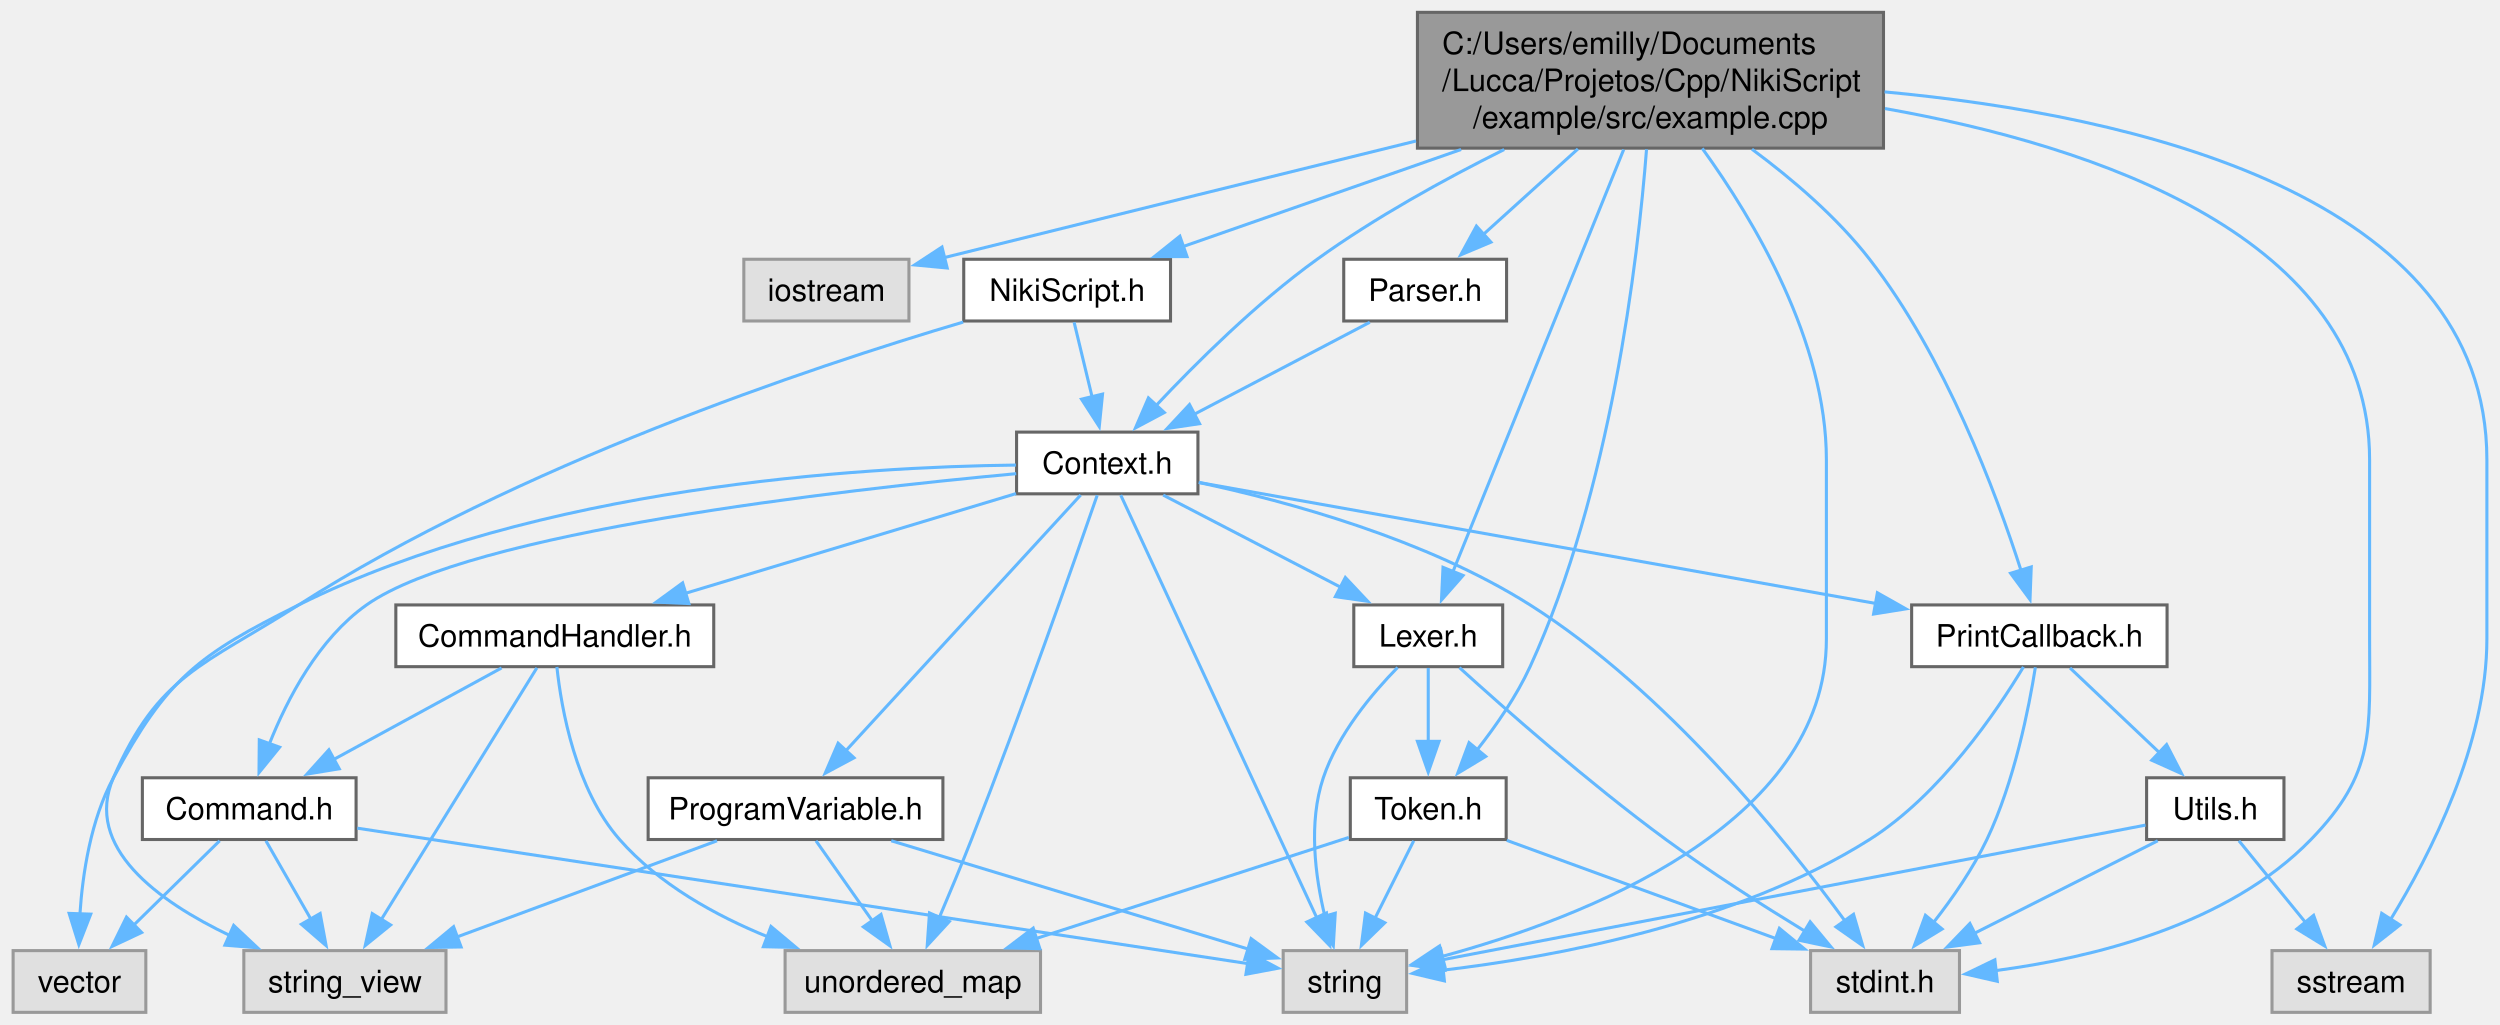
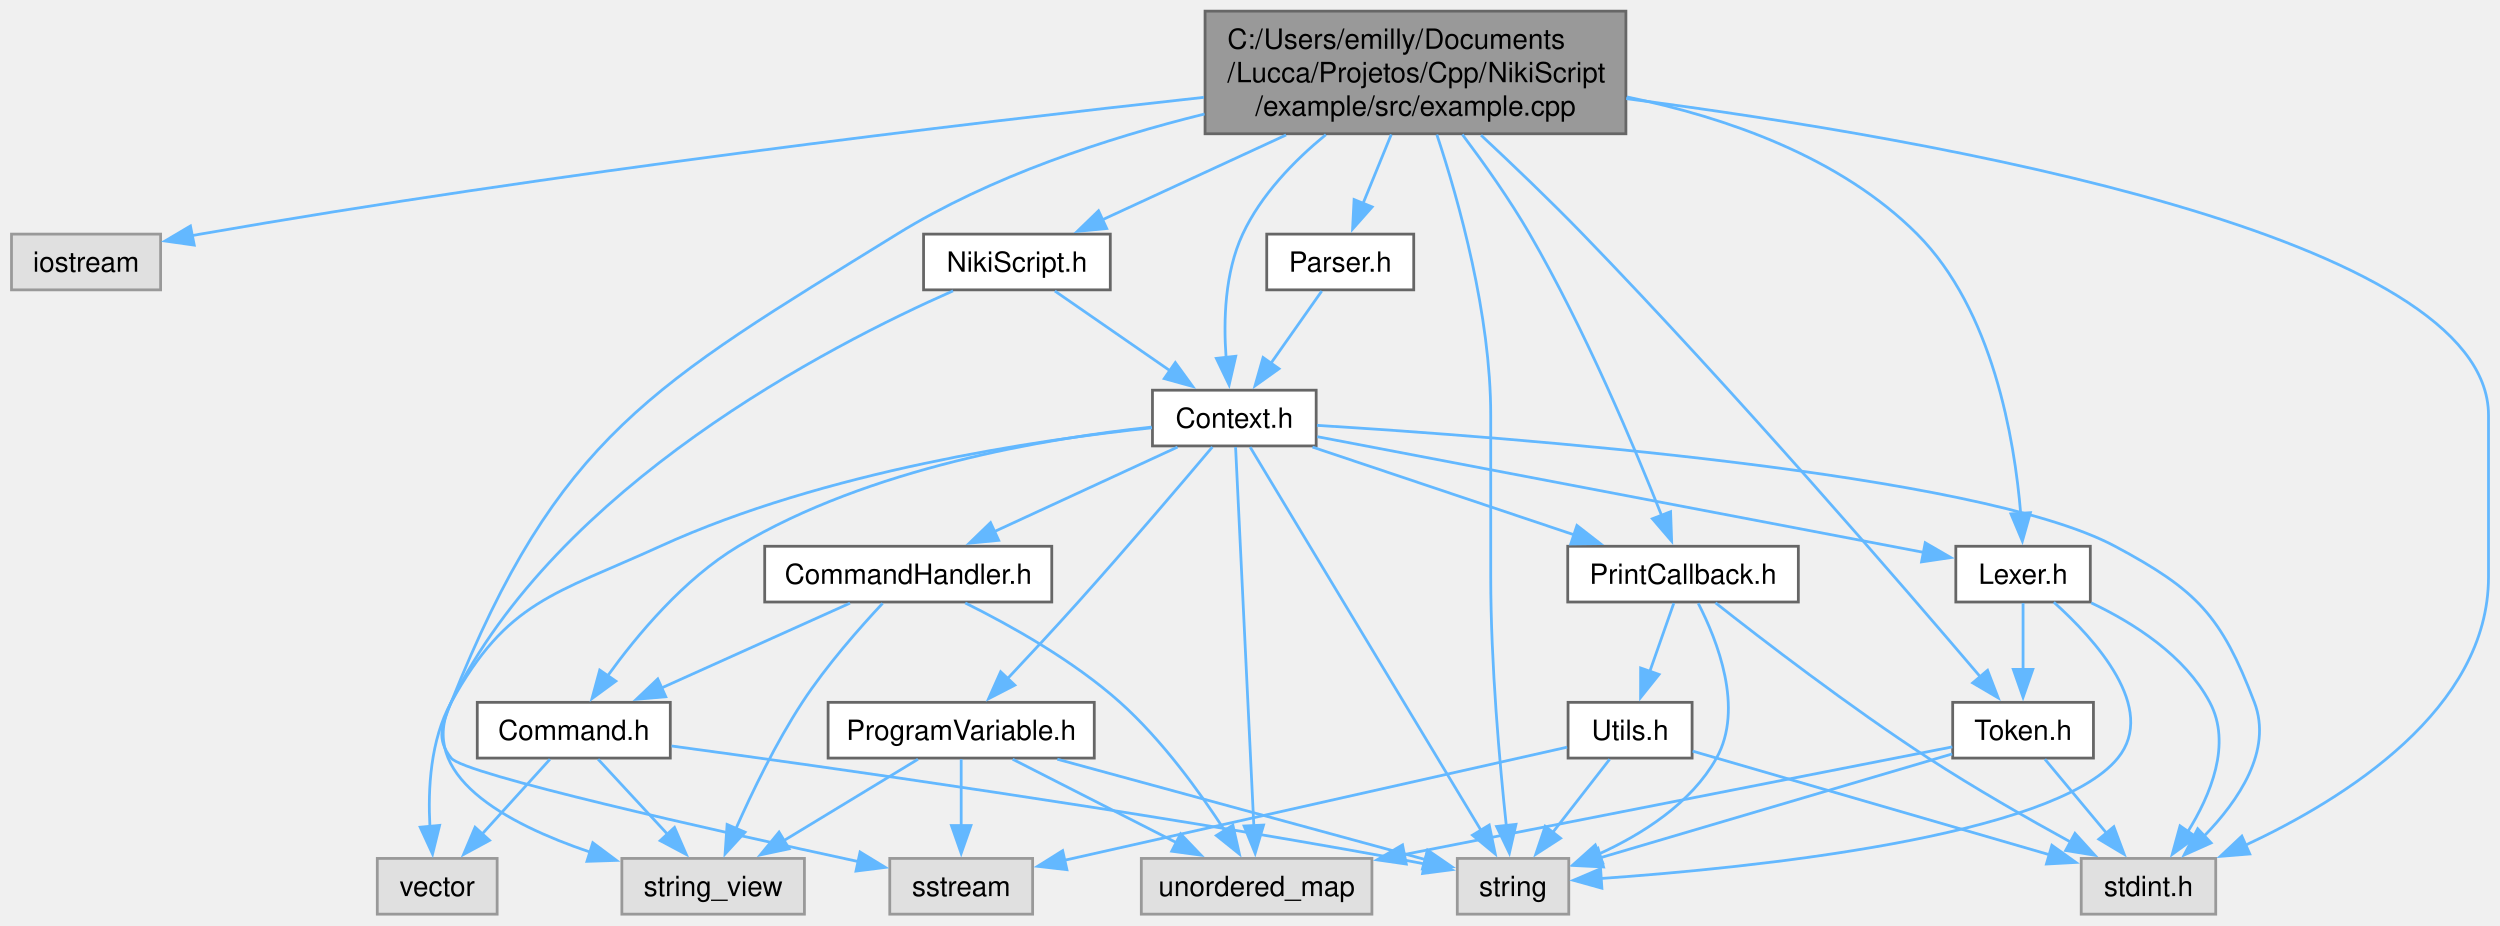
- <svg xmlns="http://www.w3.org/2000/svg" xmlns:xlink="http://www.w3.org/1999/xlink" width="810pt" height="332pt" viewBox="0.00 0.00 809.50 332.00">
+ <svg xmlns="http://www.w3.org/2000/svg" xmlns:xlink="http://www.w3.org/1999/xlink" width="897pt" height="332pt" viewBox="0.00 0.00 896.75 332.00">
  <g id="graph0" class="graph" transform="scale(1 1) rotate(0) translate(4 328)">
    <g id="Node000001" class="node">
      <g id="a_Node000001">
        <a xlink:title=" ">
-           <polygon fill="#999999" stroke="#666666" points="606,-324 455,-324 455,-280 606,-280 606,-324" />
-           <text text-anchor="start" x="463" y="-310.5" font-family="Helvetica,sans-Serif" font-size="10.00">C:/Users/emilly/Documents</text>
-           <text text-anchor="start" x="463" y="-298.5" font-family="Helvetica,sans-Serif" font-size="10.00">/Lucca/Projetos/Cpp/NikiScript</text>
-           <text text-anchor="middle" x="530.5" y="-286.5" font-family="Helvetica,sans-Serif" font-size="10.00">/example/src/example.cpp</text>
+           <polygon fill="#999999" stroke="#666666" points="579.25,-324 428.25,-324 428.25,-280 579.25,-280 579.25,-324" />
+           <text text-anchor="start" x="436.25" y="-310.5" font-family="Helvetica,sans-Serif" font-size="10.00">C:/Users/emilly/Documents</text>
+           <text text-anchor="start" x="436.25" y="-298.5" font-family="Helvetica,sans-Serif" font-size="10.00">/Lucca/Projetos/Cpp/NikiScript</text>
+           <text text-anchor="middle" x="503.75" y="-286.5" font-family="Helvetica,sans-Serif" font-size="10.00">/example/src/example.cpp</text>
        </a>
      </g>
    </g>
    <g id="Node000002" class="node">
      <g id="a_Node000002">
        <a xlink:title=" ">
-           <polygon fill="#e0e0e0" stroke="#999999" points="290.25,-244 236.75,-244 236.75,-224 290.25,-224 290.25,-244" />
-           <text text-anchor="middle" x="263.5" y="-230.5" font-family="Helvetica,sans-Serif" font-size="10.00">iostream</text>
+           <polygon fill="#e0e0e0" stroke="#999999" points="53.5,-244 0,-244 0,-224 53.5,-224 53.5,-244" />
+           <text text-anchor="middle" x="26.75" y="-230.5" font-family="Helvetica,sans-Serif" font-size="10.00">iostream</text>
        </a>
      </g>
    </g>
    <g id="edge1_Node000001_Node000002" class="edge">
      <g id="a_edge1_Node000001_Node000002">
        <a xlink:title=" ">
-           <path fill="none" stroke="#63b8ff" d="M454.54,-282.32C412.2,-271.89 358.22,-258.57 301.6,-244.52" />
-           <polygon fill="#63b8ff" stroke="#63b8ff" points="302.64,-241.17 292.09,-242.16 300.95,-247.96 302.64,-241.17" />
+           <path fill="none" stroke="#63b8ff" d="M427.83,-293.08C340.61,-283.52 193.33,-265.95 67.75,-244 66.74,-243.82 65.73,-243.64 64.7,-243.45" />
+           <polygon fill="#63b8ff" stroke="#63b8ff" points="65.57,-240.05 55.08,-241.53 64.2,-246.92 65.57,-240.05" />
        </a>
      </g>
    </g>
    <g id="Node000003" class="node">
      <g id="a_Node000003">
        <a xlink:title=" ">
-           <polygon fill="#e0e0e0" stroke="#999999" points="451.5,-20 411.5,-20 411.5,0 451.5,0 451.5,-20" />
-           <text text-anchor="middle" x="431.5" y="-6.5" font-family="Helvetica,sans-Serif" font-size="10.00">string</text>
+           <polygon fill="#e0e0e0" stroke="#999999" points="558.75,-20 518.75,-20 518.75,0 558.75,0 558.75,-20" />
+           <text text-anchor="middle" x="538.75" y="-6.5" font-family="Helvetica,sans-Serif" font-size="10.00">string</text>
        </a>
      </g>
    </g>
    <g id="edge2_Node000001_Node000003" class="edge">
      <g id="a_edge2_Node000001_Node000003">
        <a xlink:title=" ">
-           <path fill="none" stroke="#63b8ff" d="M547.29,-279.91C564.11,-256.63 587.5,-217.34 587.5,-179 587.5,-179 587.5,-179 587.5,-121 587.5,-60.64 508.53,-30.49 462.96,-18.11" />
-           <polygon fill="#63b8ff" stroke="#63b8ff" points="463.92,-14.74 453.36,-15.65 462.18,-21.52 463.92,-14.74" />
+           <path fill="none" stroke="#63b8ff" d="M511.41,-279.72C519.4,-255.62 530.75,-215.01 530.75,-179 530.75,-179 530.75,-179 530.75,-121 530.75,-89.79 533.99,-53.72 536.35,-31.64" />
+           <polygon fill="#63b8ff" stroke="#63b8ff" points="539.81,-32.23 537.44,-21.9 532.85,-31.46 539.81,-32.23" />
        </a>
      </g>
    </g>
    <g id="Node000004" class="node">
      <g id="a_Node000004">
        <a xlink:title=" ">
-           <polygon fill="#e0e0e0" stroke="#999999" points="630.62,-20 582.38,-20 582.38,0 630.62,0 630.62,-20" />
-           <text text-anchor="middle" x="606.5" y="-6.5" font-family="Helvetica,sans-Serif" font-size="10.00">stdint.h</text>
+           <polygon fill="#e0e0e0" stroke="#999999" points="790.88,-20 742.62,-20 742.62,0 790.88,0 790.88,-20" />
+           <text text-anchor="middle" x="766.75" y="-6.5" font-family="Helvetica,sans-Serif" font-size="10.00">stdint.h</text>
        </a>
      </g>
    </g>
    <g id="edge3_Node000001_Node000004" class="edge">
      <g id="a_edge3_Node000001_Node000004">
        <a xlink:title=" ">
-           <path fill="none" stroke="#63b8ff" d="M606.47,-292.83C674.46,-280.8 763.5,-251.26 763.5,-179 763.5,-179 763.5,-179 763.5,-121 763.5,-90.9 765.45,-77.61 744.5,-56 717.59,-28.25 673.38,-17.6 642.26,-13.52" />
-           <polygon fill="#63b8ff" stroke="#63b8ff" points="642.87,-10.06 632.55,-12.42 642.09,-17.02 642.87,-10.06" />
+           <path fill="none" stroke="#63b8ff" d="M579.35,-292.61C691.48,-278.03 888.75,-243.24 888.75,-179 888.75,-179 888.75,-179 888.75,-121 888.75,-73.63 837.39,-41.42 801.32,-24.64" />
+           <polygon fill="#63b8ff" stroke="#63b8ff" points="803.09,-21.6 792.53,-20.74 800.25,-28 803.09,-21.6" />
        </a>
      </g>
    </g>
    <g id="Node000005" class="node">
      <g id="a_Node000005">
        <a xlink:title=" ">
-           <polygon fill="#e0e0e0" stroke="#999999" points="783.12,-20 731.88,-20 731.88,0 783.12,0 783.12,-20" />
-           <text text-anchor="middle" x="757.5" y="-6.5" font-family="Helvetica,sans-Serif" font-size="10.00">sstream</text>
+           <polygon fill="#e0e0e0" stroke="#999999" points="366.38,-20 315.12,-20 315.12,0 366.38,0 366.38,-20" />
+           <text text-anchor="middle" x="340.75" y="-6.5" font-family="Helvetica,sans-Serif" font-size="10.00">sstream</text>
        </a>
      </g>
    </g>
    <g id="edge4_Node000001_Node000005" class="edge">
      <g id="a_edge4_Node000001_Node000005">
        <a xlink:title=" ">
-           <path fill="none" stroke="#63b8ff" d="M606.35,-298.23C686.52,-290.75 801.5,-265.04 801.5,-179 801.5,-179 801.5,-179 801.5,-121 801.5,-87.04 783.2,-51.13 770.2,-29.91" />
-           <polygon fill="#63b8ff" stroke="#63b8ff" points="773.33,-28.31 765,-21.77 767.43,-32.08 773.33,-28.31" />
+           <path fill="none" stroke="#63b8ff" d="M428.07,-287.1C392.75,-278.35 351.22,-264.69 317.75,-244 230.04,-189.79 196.04,-171.74 157.75,-76 154.45,-67.75 152.27,-63 157.75,-56 162.31,-50.18 251.73,-30.13 303.86,-18.86" />
+           <polygon fill="#63b8ff" stroke="#63b8ff" points="304.47,-22.3 313.51,-16.78 303,-15.46 304.47,-22.3" />
        </a>
      </g>
    </g>
    <g id="Node000006" class="node">
      <g id="a_Node000006">
        <a xlink:href="_niki_script_8h.html" target="_top" xlink:title=" ">
-           <polygon fill="white" stroke="#666666" points="375,-244 308,-244 308,-224 375,-224 375,-244" />
-           <text text-anchor="middle" x="341.5" y="-230.5" font-family="Helvetica,sans-Serif" font-size="10.00">NikiScript.h</text>
+           <polygon fill="white" stroke="#666666" points="394.25,-244 327.25,-244 327.25,-224 394.25,-224 394.25,-244" />
+           <text text-anchor="middle" x="360.75" y="-230.5" font-family="Helvetica,sans-Serif" font-size="10.00">NikiScript.h</text>
        </a>
      </g>
    </g>
    <g id="edge5_Node000001_Node000006" class="edge">
      <g id="a_edge5_Node000001_Node000006">
        <a xlink:title=" ">
-           <path fill="none" stroke="#63b8ff" d="M469.14,-279.57C439.47,-269.21 404.81,-257.11 379.1,-248.13" />
-           <polygon fill="#63b8ff" stroke="#63b8ff" points="380.34,-244.86 369.75,-244.86 378.03,-251.47 380.34,-244.86" />
+           <path fill="none" stroke="#63b8ff" d="M457.32,-279.57C435.68,-269.58 410.53,-257.97 391.32,-249.11" />
+           <polygon fill="#63b8ff" stroke="#63b8ff" points="392.96,-246.01 382.42,-245 390.03,-252.37 392.96,-246.01" />
        </a>
      </g>
    </g>
    <g id="Node000008" class="node">
      <g id="a_Node000008">
        <a xlink:href="_context_8h.html" target="_top" xlink:title=" ">
-           <polygon fill="white" stroke="#666666" points="383.88,-188 325.12,-188 325.12,-168 383.88,-168 383.88,-188" />
-           <text text-anchor="middle" x="354.5" y="-174.5" font-family="Helvetica,sans-Serif" font-size="10.00">Context.h</text>
-         </a>
-       </g>
-     </g>
-     <g id="edge39_Node000001_Node000008" class="edge">
-       <g id="a_edge39_Node000001_Node000008">
-         <a xlink:title=" ">
-           <path fill="none" stroke="#63b8ff" d="M483.11,-279.56C463.61,-269.85 441.25,-257.51 422.5,-244 402.93,-229.91 383.32,-210.45 370.22,-196.5" />
-           <polygon fill="#63b8ff" stroke="#63b8ff" points="372.99,-194.34 363.64,-189.36 367.84,-199.08 372.99,-194.34" />
+           <polygon fill="white" stroke="#666666" points="468.12,-188 409.38,-188 409.38,-168 468.12,-168 468.12,-188" />
+           <text text-anchor="middle" x="438.75" y="-174.5" font-family="Helvetica,sans-Serif" font-size="10.00">Context.h</text>
+         </a>
+       </g>
+     </g>
+     <g id="edge40_Node000001_Node000008" class="edge">
+       <g id="a_edge40_Node000001_Node000008">
+         <a xlink:title=" ">
+           <path fill="none" stroke="#63b8ff" d="M471.59,-279.69C460.06,-270.23 448.31,-258.04 441.75,-244 435.3,-230.19 434.82,-212.89 435.8,-199.61" />
+           <polygon fill="#63b8ff" stroke="#63b8ff" points="439.26,-200.18 436.88,-189.86 432.3,-199.41 439.26,-200.18" />
        </a>
      </g>
    </g>
    <g id="Node000013" class="node">
      <g id="a_Node000013">
        <a xlink:href="_print_callback_8h.html" target="_top" xlink:title=" ">
-           <polygon fill="white" stroke="#666666" points="697.88,-132 615.12,-132 615.12,-112 697.88,-112 697.88,-132" />
-           <text text-anchor="middle" x="656.5" y="-118.5" font-family="Helvetica,sans-Serif" font-size="10.00">PrintCallback.h</text>
-         </a>
-       </g>
-     </g>
-     <g id="edge38_Node000001_Node000013" class="edge">
-       <g id="a_edge38_Node000001_Node000013">
-         <a xlink:title=" ">
-           <path fill="none" stroke="#63b8ff" d="M563.39,-279.66C576.49,-269.96 590.93,-257.61 601.5,-244 625.95,-212.52 642.45,-168.44 650.59,-143.09" />
-           <polygon fill="#63b8ff" stroke="#63b8ff" points="653.87,-144.32 653.47,-133.73 647.18,-142.26 653.87,-144.32" />
+           <polygon fill="white" stroke="#666666" points="641.12,-132 558.38,-132 558.38,-112 641.12,-112 641.12,-132" />
+           <text text-anchor="middle" x="599.75" y="-118.5" font-family="Helvetica,sans-Serif" font-size="10.00">PrintCallback.h</text>
+         </a>
+       </g>
+     </g>
+     <g id="edge39_Node000001_Node000013" class="edge">
+       <g id="a_edge39_Node000001_Node000013">
+         <a xlink:title=" ">
+           <path fill="none" stroke="#63b8ff" d="M520.56,-279.75C528.42,-269.31 537.6,-256.34 544.75,-244 564.53,-209.85 582.43,-167.33 592.13,-142.86" />
+           <polygon fill="#63b8ff" stroke="#63b8ff" points="595.28,-144.41 595.66,-133.83 588.76,-141.87 595.28,-144.41" />
        </a>
      </g>
    </g>
    <g id="Node000016" class="node">
      <g id="a_Node000016">
        <a xlink:href="_lexer_8h.html" target="_top" xlink:title=" ">
-           <polygon fill="white" stroke="#666666" points="482.62,-132 434.38,-132 434.38,-112 482.62,-112 482.62,-132" />
-           <text text-anchor="middle" x="458.5" y="-118.5" font-family="Helvetica,sans-Serif" font-size="10.00">Lexer.h</text>
-         </a>
-       </g>
-     </g>
-     <g id="edge41_Node000001_Node000016" class="edge">
-       <g id="a_edge41_Node000001_Node000016">
-         <a xlink:title=" ">
-           <path fill="none" stroke="#63b8ff" d="M521.82,-279.53C507.7,-244.62 479.98,-176.1 466.39,-142.51" />
-           <polygon fill="#63b8ff" stroke="#63b8ff" points="469.78,-141.55 462.79,-133.6 463.29,-144.18 469.78,-141.55" />
+           <polygon fill="white" stroke="#666666" points="745.88,-132 697.62,-132 697.62,-112 745.88,-112 745.88,-132" />
+           <text text-anchor="middle" x="721.75" y="-118.5" font-family="Helvetica,sans-Serif" font-size="10.00">Lexer.h</text>
+         </a>
+       </g>
+     </g>
+     <g id="edge42_Node000001_Node000016" class="edge">
+       <g id="a_edge42_Node000001_Node000016">
+         <a xlink:title=" ">
+           <path fill="none" stroke="#63b8ff" d="M579.56,-293.23C615.37,-285.87 656.2,-271.62 683.75,-244 710.88,-216.81 718.68,-170.48 720.9,-143.73" />
+           <polygon fill="#63b8ff" stroke="#63b8ff" points="724.38,-144.05 721.5,-133.85 717.4,-143.62 724.38,-144.05" />
        </a>
      </g>
    </g>
    <g id="Node000017" class="node">
      <g id="a_Node000017">
        <a xlink:href="_token_8h.html" target="_top" xlink:title=" ">
-           <polygon fill="white" stroke="#666666" points="483.75,-76 433.25,-76 433.25,-56 483.75,-56 483.75,-76" />
-           <text text-anchor="middle" x="458.5" y="-62.5" font-family="Helvetica,sans-Serif" font-size="10.00">Token.h</text>
-         </a>
-       </g>
-     </g>
-     <g id="edge40_Node000001_Node000017" class="edge">
-       <g id="a_edge40_Node000001_Node000017">
-         <a xlink:title=" ">
-           <path fill="none" stroke="#63b8ff" d="M529.23,-279.62C526.4,-243.54 517.64,-168.94 491.5,-112 487.12,-102.47 480.54,-92.95 474.41,-85.14" />
-           <polygon fill="#63b8ff" stroke="#63b8ff" points="477.12,-82.92 468.04,-77.45 471.73,-87.38 477.12,-82.92" />
+           <polygon fill="white" stroke="#666666" points="747,-76 696.5,-76 696.5,-56 747,-56 747,-76" />
+           <text text-anchor="middle" x="721.75" y="-62.5" font-family="Helvetica,sans-Serif" font-size="10.00">Token.h</text>
+         </a>
+       </g>
+     </g>
+     <g id="edge41_Node000001_Node000017" class="edge">
+       <g id="a_edge41_Node000001_Node000017">
+         <a xlink:title=" ">
+           <path fill="none" stroke="#63b8ff" d="M527.26,-279.51C538.51,-269.01 552.05,-256.07 563.75,-244 618.29,-187.74 679.01,-117.36 706.62,-84.91" />
+           <polygon fill="#63b8ff" stroke="#63b8ff" points="709.01,-87.5 712.81,-77.61 703.67,-82.97 709.01,-87.5" />
        </a>
      </g>
    </g>
    <g id="Node000018" class="node">
      <g id="a_Node000018">
        <a xlink:href="_parser_8h.html" target="_top" xlink:title=" ">
-           <polygon fill="white" stroke="#666666" points="483.88,-244 431.12,-244 431.12,-224 483.88,-224 483.88,-244" />
-           <text text-anchor="middle" x="457.5" y="-230.5" font-family="Helvetica,sans-Serif" font-size="10.00">Parser.h</text>
-         </a>
-       </g>
-     </g>
-     <g id="edge42_Node000001_Node000018" class="edge">
-       <g id="a_edge42_Node000001_Node000018">
-         <a xlink:title=" ">
-           <path fill="none" stroke="#63b8ff" d="M507,-279.75C497.12,-270.82 485.78,-260.57 476.45,-252.13" />
-           <polygon fill="#63b8ff" stroke="#63b8ff" points="478.81,-249.54 469.04,-245.43 474.11,-254.74 478.81,-249.54" />
+           <polygon fill="white" stroke="#666666" points="503.12,-244 450.38,-244 450.38,-224 503.12,-224 503.12,-244" />
+           <text text-anchor="middle" x="476.75" y="-230.5" font-family="Helvetica,sans-Serif" font-size="10.00">Parser.h</text>
+         </a>
+       </g>
+     </g>
+     <g id="edge43_Node000001_Node000018" class="edge">
+       <g id="a_edge43_Node000001_Node000018">
+         <a xlink:title=" ">
+           <path fill="none" stroke="#63b8ff" d="M495.06,-279.75C491.79,-271.75 488.08,-262.69 484.86,-254.83" />
+           <polygon fill="#63b8ff" stroke="#63b8ff" points="488.2,-253.75 481.18,-245.82 481.72,-256.4 488.2,-253.75" />
        </a>
      </g>
    </g>
    <g id="Node000007" class="node">
      <g id="a_Node000007">
        <a xlink:title=" ">
-           <polygon fill="#e0e0e0" stroke="#999999" points="140.25,-20 74.75,-20 74.75,0 140.25,0 140.25,-20" />
-           <text text-anchor="middle" x="107.5" y="-6.5" font-family="Helvetica,sans-Serif" font-size="10.00">string_view</text>
+           <polygon fill="#e0e0e0" stroke="#999999" points="284.5,-20 219,-20 219,0 284.5,0 284.5,-20" />
+           <text text-anchor="middle" x="251.75" y="-6.5" font-family="Helvetica,sans-Serif" font-size="10.00">string_view</text>
        </a>
      </g>
    </g>
    <g id="edge6_Node000006_Node000007" class="edge">
      <g id="a_edge6_Node000006_Node000007">
        <a xlink:title=" ">
-           <path fill="none" stroke="#63b8ff" d="M307.82,-223.65C258.15,-208.93 163.48,-177.31 92.5,-132 61.75,-112.37 47.04,-109.45 32.5,-76 22.75,-53.56 46.89,-36.02 70.32,-24.84" />
-           <polygon fill="#63b8ff" stroke="#63b8ff" points="71.46,-28.17 79.18,-20.92 68.62,-21.77 71.46,-28.17" />
+           <path fill="none" stroke="#63b8ff" d="M337.84,-223.64C293.27,-204 195.93,-153.79 157.75,-76 144.98,-49.98 177.38,-32.5 207.57,-22.27" />
+           <polygon fill="#63b8ff" stroke="#63b8ff" points="208.57,-25.63 217.06,-19.29 206.47,-18.95 208.57,-25.63" />
        </a>
      </g>
    </g>
    <g id="edge7_Node000006_Node000008" class="edge">
      <g id="a_edge7_Node000006_Node000008">
        <a xlink:title=" ">
-           <path fill="none" stroke="#63b8ff" d="M343.76,-223.59C345.37,-216.93 347.58,-207.75 349.58,-199.44" />
-           <polygon fill="#63b8ff" stroke="#63b8ff" points="352.97,-200.31 351.91,-189.77 346.16,-198.67 352.97,-200.31" />
+           <path fill="none" stroke="#63b8ff" d="M374.34,-223.59C385.79,-215.67 402.41,-204.16 415.91,-194.82" />
+           <polygon fill="#63b8ff" stroke="#63b8ff" points="417.58,-197.91 423.81,-189.34 413.6,-192.16 417.58,-197.91" />
        </a>
      </g>
    </g>
    <g id="edge10_Node000008_Node000003" class="edge">
      <g id="a_edge10_Node000008_Node000003">
        <a xlink:title=" ">
-           <path fill="none" stroke="#63b8ff" d="M358.86,-167.6C371.09,-141.23 405.9,-66.19 422.49,-30.42" />
-           <polygon fill="#63b8ff" stroke="#63b8ff" points="425.52,-32.21 426.55,-21.67 419.17,-29.27 425.52,-32.21" />
+           <path fill="none" stroke="#63b8ff" d="M444.41,-167.6C460.36,-141.12 505.9,-65.54 527.33,-29.96" />
+           <polygon fill="#63b8ff" stroke="#63b8ff" points="530.21,-31.97 532.37,-21.59 524.21,-28.35 530.21,-31.97" />
        </a>
      </g>
    </g>
    <g id="edge9_Node000008_Node000004" class="edge">
      <g id="a_edge9_Node000008_Node000004">
        <a xlink:title=" ">
-           <path fill="none" stroke="#63b8ff" d="M384.11,-171.68C413.16,-165.49 457.86,-153.28 491.5,-132 535.39,-104.23 574.19,-56.04 593.51,-29.63" />
-           <polygon fill="#63b8ff" stroke="#63b8ff" points="596.29,-31.77 599.27,-21.6 590.6,-27.69 596.29,-31.77" />
+           <path fill="none" stroke="#63b8ff" d="M468.41,-175.37C537.19,-171.17 705.41,-158.42 754.75,-132 784.16,-116.25 792.86,-107.17 804.75,-76 811.34,-58.73 799.06,-40.71 786.74,-28.04" />
+           <polygon fill="#63b8ff" stroke="#63b8ff" points="789.22,-25.56 779.54,-21.23 784.41,-30.65 789.22,-25.56" />
        </a>
      </g>
    </g>
    <g id="Node000009" class="node">
      <g id="a_Node000009">
        <a xlink:title=" ">
-           <polygon fill="#e0e0e0" stroke="#999999" points="43,-20 0,-20 0,0 43,0 43,-20" />
-           <text text-anchor="middle" x="21.5" y="-6.5" font-family="Helvetica,sans-Serif" font-size="10.00">vector</text>
+           <polygon fill="#e0e0e0" stroke="#999999" points="174.25,-20 131.25,-20 131.25,0 174.25,0 174.25,-20" />
+           <text text-anchor="middle" x="152.75" y="-6.5" font-family="Helvetica,sans-Serif" font-size="10.00">vector</text>
        </a>
      </g>
    </g>
    <g id="edge8_Node000008_Node000009" class="edge">
      <g id="a_edge8_Node000008_Node000009">
        <a xlink:title=" ">
-           <path fill="none" stroke="#63b8ff" d="M324.91,-177.32C274.53,-176.72 170.02,-170.46 92.5,-132 59.82,-115.79 49.79,-108.12 32.5,-76 25.18,-62.41 22.52,-45.09 21.64,-31.75" />
-           <polygon fill="#63b8ff" stroke="#63b8ff" points="25.15,-31.82 21.3,-21.94 18.15,-32.06 25.15,-31.82" />
+           <path fill="none" stroke="#63b8ff" d="M409.19,-174.51C368.04,-170.18 291.86,-158.98 232.75,-132 194.91,-114.73 177.81,-112.45 157.75,-76 150.31,-62.47 149.38,-44.91 150.13,-31.45" />
+           <polygon fill="#63b8ff" stroke="#63b8ff" points="153.61,-31.86 151.07,-21.57 146.64,-31.2 153.61,-31.86" />
        </a>
      </g>
    </g>
    <g id="Node000010" class="node">
      <g id="a_Node000010">
        <a xlink:title=" ">
-           <polygon fill="#e0e0e0" stroke="#999999" points="332.88,-20 250.12,-20 250.12,0 332.88,0 332.88,-20" />
-           <text text-anchor="middle" x="291.5" y="-6.5" font-family="Helvetica,sans-Serif" font-size="10.00">unordered_map</text>
+           <polygon fill="#e0e0e0" stroke="#999999" points="488.12,-20 405.38,-20 405.38,0 488.12,0 488.12,-20" />
+           <text text-anchor="middle" x="446.75" y="-6.5" font-family="Helvetica,sans-Serif" font-size="10.00">unordered_map</text>
        </a>
      </g>
    </g>
    <g id="edge11_Node000008_Node000010" class="edge">
      <g id="a_edge11_Node000008_Node000010">
        <a xlink:title=" ">
-           <path fill="none" stroke="#63b8ff" d="M351.24,-167.53C344.15,-147.05 326.68,-97.2 310.5,-56 307.21,-47.62 303.38,-38.45 300.03,-30.59" />
-           <polygon fill="#63b8ff" stroke="#63b8ff" points="303.34,-29.44 296.17,-21.64 296.91,-32.21 303.34,-29.44" />
+           <path fill="none" stroke="#63b8ff" d="M439.2,-167.6C440.46,-141.46 444.03,-67.48 445.77,-31.36" />
+           <polygon fill="#63b8ff" stroke="#63b8ff" points="449.24,-31.97 446.23,-21.81 442.25,-31.63 449.24,-31.97" />
        </a>
      </g>
    </g>
    <g id="Node000011" class="node">
      <g id="a_Node000011">
        <a xlink:href="_command_8h.html" target="_top" xlink:title=" ">
-           <polygon fill="white" stroke="#666666" points="111.12,-76 41.88,-76 41.88,-56 111.12,-56 111.12,-76" />
-           <text text-anchor="middle" x="76.5" y="-62.5" font-family="Helvetica,sans-Serif" font-size="10.00">Command.h</text>
+           <polygon fill="white" stroke="#666666" points="236.38,-76 167.12,-76 167.12,-56 236.38,-56 236.38,-76" />
+           <text text-anchor="middle" x="201.75" y="-62.5" font-family="Helvetica,sans-Serif" font-size="10.00">Command.h</text>
        </a>
      </g>
    </g>
    <g id="edge12_Node000008_Node000011" class="edge">
      <g id="a_edge12_Node000008_Node000011">
        <a xlink:title=" ">
-           <path fill="none" stroke="#63b8ff" d="M325,-174.53C268.61,-169.31 148.12,-155.68 114.5,-132 98.98,-121.07 88.84,-101.63 82.97,-86.85" />
-           <polygon fill="#63b8ff" stroke="#63b8ff" points="86.35,-85.9 79.67,-77.67 79.76,-88.27 86.35,-85.9" />
+           <path fill="none" stroke="#63b8ff" d="M409.02,-174.76C371.95,-170.83 307.75,-160.22 260.75,-132 241.22,-120.27 224.38,-100.07 213.75,-85.3" />
+           <polygon fill="#63b8ff" stroke="#63b8ff" points="216.83,-83.61 208.28,-77.35 211.06,-87.58 216.83,-83.61" />
        </a>
      </g>
    </g>
    <g id="Node000012" class="node">
      <g id="a_Node000012">
        <a xlink:href="_command_handler_8h.html" target="_top" xlink:title=" ">
-           <polygon fill="white" stroke="#666666" points="227,-132 124,-132 124,-112 227,-112 227,-132" />
-           <text text-anchor="middle" x="175.5" y="-118.5" font-family="Helvetica,sans-Serif" font-size="10.00">CommandHandler.h</text>
+           <polygon fill="white" stroke="#666666" points="373.25,-132 270.25,-132 270.25,-112 373.25,-112 373.25,-132" />
+           <text text-anchor="middle" x="321.75" y="-118.5" font-family="Helvetica,sans-Serif" font-size="10.00">CommandHandler.h</text>
        </a>
      </g>
    </g>
    <g id="edge16_Node000008_Node000012" class="edge">
      <g id="a_edge16_Node000008_Node000012">
        <a xlink:title=" ">
-           <path fill="none" stroke="#63b8ff" d="M324.94,-168.08C295.68,-159.26 250.6,-145.65 217.6,-135.7" />
-           <polygon fill="#63b8ff" stroke="#63b8ff" points="218.94,-132.45 208.36,-132.91 216.92,-139.15 218.94,-132.45" />
+           <path fill="none" stroke="#63b8ff" d="M418.37,-167.59C400.19,-159.21 373.32,-146.8 352.53,-137.21" />
+           <polygon fill="#63b8ff" stroke="#63b8ff" points="354.21,-134.13 343.66,-133.11 351.28,-140.48 354.21,-134.13" />
        </a>
      </g>
    </g>
    <g id="edge20_Node000008_Node000013" class="edge">
      <g id="a_edge20_Node000008_Node000013">
        <a xlink:title=" ">
-           <path fill="none" stroke="#63b8ff" d="M384.28,-171.67C435.31,-162.55 540.09,-143.81 603.74,-132.43" />
-           <polygon fill="#63b8ff" stroke="#63b8ff" points="604.02,-135.94 613.25,-130.73 602.79,-129.05 604.02,-135.94" />
+           <path fill="none" stroke="#63b8ff" d="M466.79,-167.59C492.84,-158.86 531.85,-145.77 560.89,-136.03" />
+           <polygon fill="#63b8ff" stroke="#63b8ff" points="561.68,-139.46 570.05,-132.96 559.46,-132.82 561.68,-139.46" />
        </a>
      </g>
    </g>
    <g id="Node000015" class="node">
      <g id="a_Node000015">
        <a xlink:href="_program_variable_8h.html" target="_top" xlink:title=" ">
-           <polygon fill="white" stroke="#666666" points="301.25,-76 205.75,-76 205.75,-56 301.25,-56 301.25,-76" />
-           <text text-anchor="middle" x="253.5" y="-62.5" font-family="Helvetica,sans-Serif" font-size="10.00">ProgramVariable.h</text>
+           <polygon fill="white" stroke="#666666" points="388.5,-76 293,-76 293,-56 388.5,-56 388.5,-76" />
+           <text text-anchor="middle" x="340.75" y="-62.5" font-family="Helvetica,sans-Serif" font-size="10.00">ProgramVariable.h</text>
        </a>
      </g>
    </g>
    <g id="edge27_Node000008_Node000015" class="edge">
      <g id="a_edge27_Node000008_Node000015">
        <a xlink:title=" ">
-           <path fill="none" stroke="#63b8ff" d="M345.89,-167.62C329.04,-149.27 291.49,-108.37 269.8,-84.75" />
-           <polygon fill="#63b8ff" stroke="#63b8ff" points="272.45,-82.47 263.11,-77.47 267.3,-87.2 272.45,-82.47" />
-         </a>
-       </g>
-     </g>
-     <g id="edge31_Node000008_Node000016" class="edge">
-       <g id="a_edge31_Node000008_Node000016">
-         <a xlink:title=" ">
-           <path fill="none" stroke="#63b8ff" d="M372.62,-167.59C388.47,-159.36 411.78,-147.26 430.12,-137.74" />
-           <polygon fill="#63b8ff" stroke="#63b8ff" points="431.64,-140.89 438.9,-133.18 428.41,-134.68 431.64,-140.89" />
+           <path fill="none" stroke="#63b8ff" d="M430.89,-167.64C420.16,-154.92 400.25,-131.52 382.75,-112 374.47,-102.77 365.07,-92.66 357.26,-84.37" />
+           <polygon fill="#63b8ff" stroke="#63b8ff" points="360,-82.17 350.59,-77.31 354.91,-86.98 360,-82.17" />
+         </a>
+       </g>
+     </g>
+     <g id="edge32_Node000008_Node000016" class="edge">
+       <g id="a_edge32_Node000008_Node000016">
+         <a xlink:title=" ">
+           <path fill="none" stroke="#63b8ff" d="M468.5,-171.32C520.97,-161.31 629.71,-140.56 686.1,-129.8" />
+           <polygon fill="#63b8ff" stroke="#63b8ff" points="686.64,-133.26 695.81,-127.95 685.33,-126.39 686.64,-133.26" />
        </a>
      </g>
    </g>
    <g id="edge15_Node000011_Node000003" class="edge">
      <g id="a_edge15_Node000011_Node000003">
        <a xlink:title=" ">
-           <path fill="none" stroke="#63b8ff" d="M111.51,-59.67C180.67,-49.15 333.85,-25.85 400.03,-15.79" />
-           <polygon fill="#63b8ff" stroke="#63b8ff" points="400.48,-19.26 409.84,-14.3 399.43,-12.34 400.48,-19.26" />
+           <path fill="none" stroke="#63b8ff" d="M236.83,-60.34C292.21,-52.83 403.24,-37.14 496.75,-20 500.16,-19.37 503.72,-18.68 507.26,-17.96" />
+           <polygon fill="#63b8ff" stroke="#63b8ff" points="507.74,-21.44 516.81,-15.95 506.3,-14.59 507.74,-21.44" />
        </a>
      </g>
    </g>
    <g id="edge14_Node000011_Node000007" class="edge">
      <g id="a_edge14_Node000011_Node000007">
        <a xlink:title=" ">
-           <path fill="none" stroke="#63b8ff" d="M81.9,-55.59C85.94,-48.55 91.62,-38.67 96.59,-30" />
-           <polygon fill="#63b8ff" stroke="#63b8ff" points="99.47,-32.03 101.41,-21.61 93.39,-28.54 99.47,-32.03" />
+           <path fill="none" stroke="#63b8ff" d="M210.46,-55.59C217.34,-48.16 227.14,-37.58 235.47,-28.58" />
+           <polygon fill="#63b8ff" stroke="#63b8ff" points="237.89,-31.12 242.11,-21.41 232.75,-26.37 237.89,-31.12" />
        </a>
      </g>
    </g>
    <g id="edge13_Node000011_Node000009" class="edge">
      <g id="a_edge13_Node000011_Node000009">
        <a xlink:title=" ">
-           <path fill="none" stroke="#63b8ff" d="M66.92,-55.59C59.27,-48.08 48.34,-37.35 39.12,-28.3" />
-           <polygon fill="#63b8ff" stroke="#63b8ff" points="41.64,-25.87 32.05,-21.36 36.73,-30.86 41.64,-25.87" />
+           <path fill="none" stroke="#63b8ff" d="M193.21,-55.59C186.47,-48.16 176.86,-37.58 168.71,-28.58" />
+           <polygon fill="#63b8ff" stroke="#63b8ff" points="171.52,-26.47 162.2,-21.42 166.33,-31.18 171.52,-26.47" />
        </a>
      </g>
    </g>
    <g id="edge18_Node000012_Node000007" class="edge">
      <g id="a_edge18_Node000012_Node000007">
        <a xlink:title=" ">
-           <path fill="none" stroke="#63b8ff" d="M169.7,-111.62C158.56,-93.6 133.97,-53.81 119.26,-30.02" />
-           <polygon fill="#63b8ff" stroke="#63b8ff" points="122.31,-28.31 114.08,-21.64 116.36,-31.99 122.31,-28.31" />
+           <path fill="none" stroke="#63b8ff" d="M312.57,-111.54C304.37,-102.79 292.37,-89.18 283.75,-76 274.27,-61.51 265.73,-43.81 259.86,-30.54" />
+           <polygon fill="#63b8ff" stroke="#63b8ff" points="263.19,-29.41 256.03,-21.6 256.76,-32.17 263.19,-29.41" />
        </a>
      </g>
    </g>
    <g id="edge17_Node000012_Node000010" class="edge">
      <g id="a_edge17_Node000012_Node000010">
        <a xlink:title=" ">
-           <path fill="none" stroke="#63b8ff" d="M176.18,-111.91C177.65,-98.23 182.26,-72.22 196.5,-56 209.16,-41.58 227.45,-31.41 244.61,-24.43" />
-           <polygon fill="#63b8ff" stroke="#63b8ff" points="245.55,-27.82 253.67,-21.03 243.08,-21.27 245.55,-27.82" />
+           <path fill="none" stroke="#63b8ff" d="M342.21,-111.65C358.38,-103.63 380.95,-91.03 397.75,-76 412.86,-62.49 426.42,-43.71 435.42,-29.81" />
+           <polygon fill="#63b8ff" stroke="#63b8ff" points="438.23,-31.92 440.57,-21.58 432.3,-28.21 438.23,-31.92" />
        </a>
      </g>
    </g>
    <g id="edge19_Node000012_Node000011" class="edge">
      <g id="a_edge19_Node000012_Node000011">
        <a xlink:title=" ">
-           <path fill="none" stroke="#63b8ff" d="M158.26,-111.59C143.16,-103.36 120.97,-91.26 103.52,-81.74" />
-           <polygon fill="#63b8ff" stroke="#63b8ff" points="105.66,-78.92 95.21,-77.2 102.31,-85.07 105.66,-78.92" />
+           <path fill="none" stroke="#63b8ff" d="M300.85,-111.59C282.12,-103.17 254.39,-90.69 233.03,-81.07" />
+           <polygon fill="#63b8ff" stroke="#63b8ff" points="234.75,-78.01 224.2,-77.1 231.88,-84.4 234.75,-78.01" />
        </a>
      </g>
    </g>
    <g id="edge22_Node000013_Node000003" class="edge">
      <g id="a_edge22_Node000013_Node000003">
        <a xlink:title=" ">
-           <path fill="none" stroke="#63b8ff" d="M651.35,-111.92C642.85,-97.75 624.49,-70.53 601.5,-56 558.37,-28.74 499.11,-17.9 463.16,-13.65" />
-           <polygon fill="#63b8ff" stroke="#63b8ff" points="463.73,-10.19 453.42,-12.61 462.99,-17.15 463.73,-10.19" />
+           <path fill="none" stroke="#63b8ff" d="M605.19,-111.54C612.02,-98.29 621.71,-73.83 611.75,-56 602.67,-39.73 585.03,-28.62 569.36,-21.5" />
+           <polygon fill="#63b8ff" stroke="#63b8ff" points="570.94,-18.37 560.36,-17.78 568.26,-24.84 570.94,-18.37" />
        </a>
      </g>
    </g>
    <g id="edge21_Node000013_Node000004" class="edge">
      <g id="a_edge21_Node000013_Node000004">
        <a xlink:title=" ">
-           <path fill="none" stroke="#63b8ff" d="M655.21,-111.8C653.16,-98.85 648.42,-74.75 639.5,-56 634.99,-46.53 628.39,-37.02 622.28,-29.2" />
-           <polygon fill="#63b8ff" stroke="#63b8ff" points="625,-27 615.95,-21.49 619.59,-31.44 625,-27" />
+           <path fill="none" stroke="#63b8ff" d="M611.39,-111.71C627.94,-98.66 659.41,-74.44 687.75,-56 704.3,-45.23 723.55,-34.23 738.9,-25.81" />
+           <polygon fill="#63b8ff" stroke="#63b8ff" points="740.37,-28.99 747.49,-21.15 737.03,-22.84 740.37,-28.99" />
        </a>
      </g>
    </g>
    <g id="Node000014" class="node">
      <g id="a_Node000014">
        <a xlink:href="_utils_8h.html" target="_top" xlink:title=" ">
-           <polygon fill="white" stroke="#666666" points="735.75,-76 691.25,-76 691.25,-56 735.75,-56 735.75,-76" />
-           <text text-anchor="middle" x="713.5" y="-62.5" font-family="Helvetica,sans-Serif" font-size="10.00">Utils.h</text>
+           <polygon fill="white" stroke="#666666" points="603,-76 558.5,-76 558.5,-56 603,-56 603,-76" />
+           <text text-anchor="middle" x="580.75" y="-62.5" font-family="Helvetica,sans-Serif" font-size="10.00">Utils.h</text>
        </a>
      </g>
    </g>
    <g id="edge23_Node000013_Node000014" class="edge">
      <g id="a_edge23_Node000013_Node000014">
        <a xlink:title=" ">
-           <path fill="none" stroke="#63b8ff" d="M666.43,-111.59C674.44,-104.01 685.92,-93.13 695.53,-84.02" />
-           <polygon fill="#63b8ff" stroke="#63b8ff" points="697.73,-86.76 702.59,-77.34 692.92,-81.68 697.73,-86.76" />
+           <path fill="none" stroke="#63b8ff" d="M596.44,-111.59C594.07,-104.86 590.79,-95.53 587.84,-87.15" />
+           <polygon fill="#63b8ff" stroke="#63b8ff" points="591.14,-86 584.52,-77.73 584.54,-88.32 591.14,-86" />
        </a>
      </g>
    </g>
    <g id="edge25_Node000014_Node000003" class="edge">
      <g id="a_edge25_Node000014_Node000003">
        <a xlink:title=" ">
-           <path fill="none" stroke="#63b8ff" d="M690.9,-60.67C640.87,-51.09 520.66,-28.07 463.17,-17.06" />
-           <polygon fill="#63b8ff" stroke="#63b8ff" points="463.87,-13.63 453.39,-15.19 462.55,-20.51 463.87,-13.63" />
+           <path fill="none" stroke="#63b8ff" d="M573.43,-55.59C567.77,-48.32 559.76,-38.02 552.86,-29.15" />
+           <polygon fill="#63b8ff" stroke="#63b8ff" points="555.81,-27.24 546.91,-21.49 550.29,-31.54 555.81,-27.24" />
        </a>
      </g>
    </g>
    <g id="edge24_Node000014_Node000004" class="edge">
      <g id="a_edge24_Node000014_Node000004">
        <a xlink:title=" ">
-           <path fill="none" stroke="#63b8ff" d="M694.86,-55.59C678.47,-47.32 654.34,-35.14 635.44,-25.6" />
-           <polygon fill="#63b8ff" stroke="#63b8ff" points="637.14,-22.54 626.63,-21.16 633.99,-28.79 637.14,-22.54" />
+           <path fill="none" stroke="#63b8ff" d="M603.19,-58.49C634.97,-49.26 693.44,-32.28 731.17,-21.33" />
+           <polygon fill="#63b8ff" stroke="#63b8ff" points="732.09,-24.71 740.71,-18.56 730.13,-17.99 732.09,-24.71" />
        </a>
      </g>
    </g>
    <g id="edge26_Node000014_Node000005" class="edge">
      <g id="a_edge26_Node000014_Node000005">
        <a xlink:title=" ">
-           <path fill="none" stroke="#63b8ff" d="M721.16,-55.59C727.09,-48.32 735.49,-38.02 742.71,-29.15" />
-           <polygon fill="#63b8ff" stroke="#63b8ff" points="745.36,-31.43 748.97,-21.47 739.94,-27.01 745.36,-31.43" />
+           <path fill="none" stroke="#63b8ff" d="M558.17,-59.92C516.71,-50.59 428.08,-30.65 377.72,-19.32" />
+           <polygon fill="#63b8ff" stroke="#63b8ff" points="378.69,-15.95 368.17,-17.17 377.15,-22.78 378.69,-15.95" />
        </a>
      </g>
    </g>
    <g id="edge28_Node000015_Node000003" class="edge">
      <g id="a_edge28_Node000015_Node000003">
        <a xlink:title=" ">
-           <path fill="none" stroke="#63b8ff" d="M284.51,-55.59C317.03,-45.73 367.85,-30.31 400.4,-20.43" />
-           <polygon fill="#63b8ff" stroke="#63b8ff" points="401.1,-23.88 409.65,-17.63 399.06,-17.18 401.1,-23.88" />
+           <path fill="none" stroke="#63b8ff" d="M375.24,-55.59C412.53,-45.42 471.45,-29.35 507.45,-19.54" />
+           <polygon fill="#63b8ff" stroke="#63b8ff" points="508.09,-22.99 516.82,-16.98 506.25,-16.24 508.09,-22.99" />
+         </a>
+       </g>
+     </g>
+     <g id="edge30_Node000015_Node000005" class="edge">
+       <g id="a_edge30_Node000015_Node000005">
+         <a xlink:title=" ">
+           <path fill="none" stroke="#63b8ff" d="M340.75,-55.59C340.75,-49.01 340.75,-39.96 340.75,-31.73" />
+           <polygon fill="#63b8ff" stroke="#63b8ff" points="344.25,-31.81 340.75,-21.81 337.25,-31.81 344.25,-31.81" />
        </a>
      </g>
    </g>
    <g id="edge29_Node000015_Node000007" class="edge">
      <g id="a_edge29_Node000015_Node000007">
        <a xlink:title=" ">
-           <path fill="none" stroke="#63b8ff" d="M228.07,-55.59C204.76,-46.97 170,-34.12 143.78,-24.42" />
-           <polygon fill="#63b8ff" stroke="#63b8ff" points="145.14,-21.19 134.55,-21 142.71,-27.76 145.14,-21.19" />
-         </a>
-       </g>
-     </g>
-     <g id="edge30_Node000015_Node000010" class="edge">
-       <g id="a_edge30_Node000015_Node000010">
-         <a xlink:title=" ">
-           <path fill="none" stroke="#63b8ff" d="M260.12,-55.59C265.19,-48.39 272.34,-38.23 278.53,-29.43" />
-           <polygon fill="#63b8ff" stroke="#63b8ff" points="281.19,-31.73 284.09,-21.54 275.47,-27.7 281.19,-31.73" />
-         </a>
-       </g>
-     </g>
-     <g id="edge33_Node000016_Node000003" class="edge">
-       <g id="a_edge33_Node000016_Node000003">
-         <a xlink:title=" ">
-           <path fill="none" stroke="#63b8ff" d="M448.57,-111.74C440.33,-103.33 429.23,-90.11 424.5,-76 419.63,-61.48 421.84,-44.22 425.01,-31.13" />
-           <polygon fill="#63b8ff" stroke="#63b8ff" points="428.37,-32.12 427.74,-21.55 421.64,-30.21 428.37,-32.12" />
-         </a>
-       </g>
-     </g>
-     <g id="edge32_Node000016_Node000004" class="edge">
-       <g id="a_edge32_Node000016_Node000004">
-         <a xlink:title=" ">
-           <path fill="none" stroke="#63b8ff" d="M468.6,-111.7C482.97,-98.65 510.39,-74.42 535.5,-56 549.94,-45.41 566.85,-34.63 580.55,-26.28" />
-           <polygon fill="#63b8ff" stroke="#63b8ff" points="582.24,-29.34 589,-21.19 578.63,-23.35 582.24,-29.34" />
-         </a>
-       </g>
-     </g>
-     <g id="edge34_Node000016_Node000017" class="edge">
-       <g id="a_edge34_Node000016_Node000017">
-         <a xlink:title=" ">
-           <path fill="none" stroke="#63b8ff" d="M458.5,-111.59C458.5,-105.01 458.5,-95.96 458.5,-87.73" />
-           <polygon fill="#63b8ff" stroke="#63b8ff" points="462,-87.81 458.5,-77.81 455,-87.81 462,-87.81" />
-         </a>
-       </g>
-     </g>
-     <g id="edge36_Node000017_Node000003" class="edge">
-       <g id="a_edge36_Node000017_Node000003">
-         <a xlink:title=" ">
-           <path fill="none" stroke="#63b8ff" d="M453.8,-55.59C450.35,-48.7 445.55,-39.1 441.29,-30.57" />
-           <polygon fill="#63b8ff" stroke="#63b8ff" points="444.43,-29.03 436.83,-21.65 438.17,-32.16 444.43,-29.03" />
-         </a>
-       </g>
-     </g>
-     <g id="edge35_Node000017_Node000004" class="edge">
-       <g id="a_edge35_Node000017_Node000004">
-         <a xlink:title=" ">
-           <path fill="none" stroke="#63b8ff" d="M483.94,-55.72C508.06,-46.92 544.49,-33.62 571.37,-23.82" />
-           <polygon fill="#63b8ff" stroke="#63b8ff" points="572.27,-27.22 580.46,-20.5 569.87,-20.64 572.27,-27.22" />
-         </a>
-       </g>
-     </g>
-     <g id="edge37_Node000017_Node000010" class="edge">
-       <g id="a_edge37_Node000017_Node000010">
-         <a xlink:title=" ">
-           <path fill="none" stroke="#63b8ff" d="M432.77,-56.68C405.68,-47.92 362.68,-34.02 331.23,-23.85" />
-           <polygon fill="#63b8ff" stroke="#63b8ff" points="332.66,-20.63 322.07,-20.88 330.51,-27.29 332.66,-20.63" />
-         </a>
-       </g>
-     </g>
-     <g id="edge43_Node000018_Node000008" class="edge">
-       <g id="a_edge43_Node000018_Node000008">
-         <a xlink:title=" ">
-           <path fill="none" stroke="#63b8ff" d="M439.56,-223.59C423.85,-215.36 400.77,-203.26 382.61,-193.74" />
-           <polygon fill="#63b8ff" stroke="#63b8ff" points="384.4,-190.73 373.92,-189.18 381.15,-196.93 384.4,-190.73" />
+           <path fill="none" stroke="#63b8ff" d="M325.25,-55.59C311.93,-47.51 292.47,-35.71 276.92,-26.27" />
+           <polygon fill="#63b8ff" stroke="#63b8ff" points="279.03,-23.46 268.67,-21.26 275.4,-29.44 279.03,-23.46" />
+         </a>
+       </g>
+     </g>
+     <g id="edge31_Node000015_Node000010" class="edge">
+       <g id="a_edge31_Node000015_Node000010">
+         <a xlink:title=" ">
+           <path fill="none" stroke="#63b8ff" d="M359.21,-55.59C375.45,-47.32 399.36,-35.14 418.08,-25.6" />
+           <polygon fill="#63b8ff" stroke="#63b8ff" points="419.47,-28.82 426.79,-21.17 416.29,-22.59 419.47,-28.82" />
+         </a>
+       </g>
+     </g>
+     <g id="edge34_Node000016_Node000003" class="edge">
+       <g id="a_edge34_Node000016_Node000003">
+         <a xlink:title=" ">
+           <path fill="none" stroke="#63b8ff" d="M732.79,-111.92C747.53,-98.69 770.22,-73.78 755.75,-56 732.72,-27.7 624.71,-16.63 570.28,-12.8" />
+           <polygon fill="#63b8ff" stroke="#63b8ff" points="570.63,-9.31 560.42,-12.15 570.16,-16.3 570.63,-9.31" />
+         </a>
+       </g>
+     </g>
+     <g id="edge33_Node000016_Node000004" class="edge">
+       <g id="a_edge33_Node000016_Node000004">
+         <a xlink:title=" ">
+           <path fill="none" stroke="#63b8ff" d="M746.21,-111.69C761.44,-104.47 779.79,-92.82 788.75,-76 796.7,-61.09 789.08,-42.74 780.71,-29.35" />
+           <polygon fill="#63b8ff" stroke="#63b8ff" points="783.83,-27.7 775.27,-21.46 778.07,-31.68 783.83,-27.7" />
+         </a>
+       </g>
+     </g>
+     <g id="edge35_Node000016_Node000017" class="edge">
+       <g id="a_edge35_Node000016_Node000017">
+         <a xlink:title=" ">
+           <path fill="none" stroke="#63b8ff" d="M721.75,-111.59C721.75,-105.01 721.75,-95.96 721.75,-87.73" />
+           <polygon fill="#63b8ff" stroke="#63b8ff" points="725.25,-87.81 721.75,-77.81 718.25,-87.81 725.25,-87.81" />
+         </a>
+       </g>
+     </g>
+     <g id="edge37_Node000017_Node000003" class="edge">
+       <g id="a_edge37_Node000017_Node000003">
+         <a xlink:title=" ">
+           <path fill="none" stroke="#63b8ff" d="M696.3,-57.49C663.25,-47.74 605.57,-30.72 569.92,-20.2" />
+           <polygon fill="#63b8ff" stroke="#63b8ff" points="571.22,-16.93 560.63,-17.46 569.23,-23.64 571.22,-16.93" />
+         </a>
+       </g>
+     </g>
+     <g id="edge36_Node000017_Node000004" class="edge">
+       <g id="a_edge36_Node000017_Node000004">
+         <a xlink:title=" ">
+           <path fill="none" stroke="#63b8ff" d="M729.59,-55.59C735.72,-48.24 744.42,-37.8 751.86,-28.87" />
+           <polygon fill="#63b8ff" stroke="#63b8ff" points="754.32,-31.38 758.03,-21.46 748.94,-26.9 754.32,-31.38" />
+         </a>
+       </g>
+     </g>
+     <g id="edge38_Node000017_Node000010" class="edge">
+       <g id="a_edge38_Node000017_Node000010">
+         <a xlink:title=" ">
+           <path fill="none" stroke="#63b8ff" d="M696.37,-60.02C651.78,-51.26 558.5,-32.94 499.45,-21.35" />
+           <polygon fill="#63b8ff" stroke="#63b8ff" points="500.45,-17.98 489.96,-19.49 499.1,-24.85 500.45,-17.98" />
+         </a>
+       </g>
+     </g>
+     <g id="edge44_Node000018_Node000008" class="edge">
+       <g id="a_edge44_Node000018_Node000008">
+         <a xlink:title=" ">
+           <path fill="none" stroke="#63b8ff" d="M470.13,-223.59C465.06,-216.39 457.91,-206.23 451.72,-197.43" />
+           <polygon fill="#63b8ff" stroke="#63b8ff" points="454.78,-195.7 446.16,-189.54 449.06,-199.73 454.78,-195.7" />
        </a>
      </g>
    </g>
  </g>
</svg>
